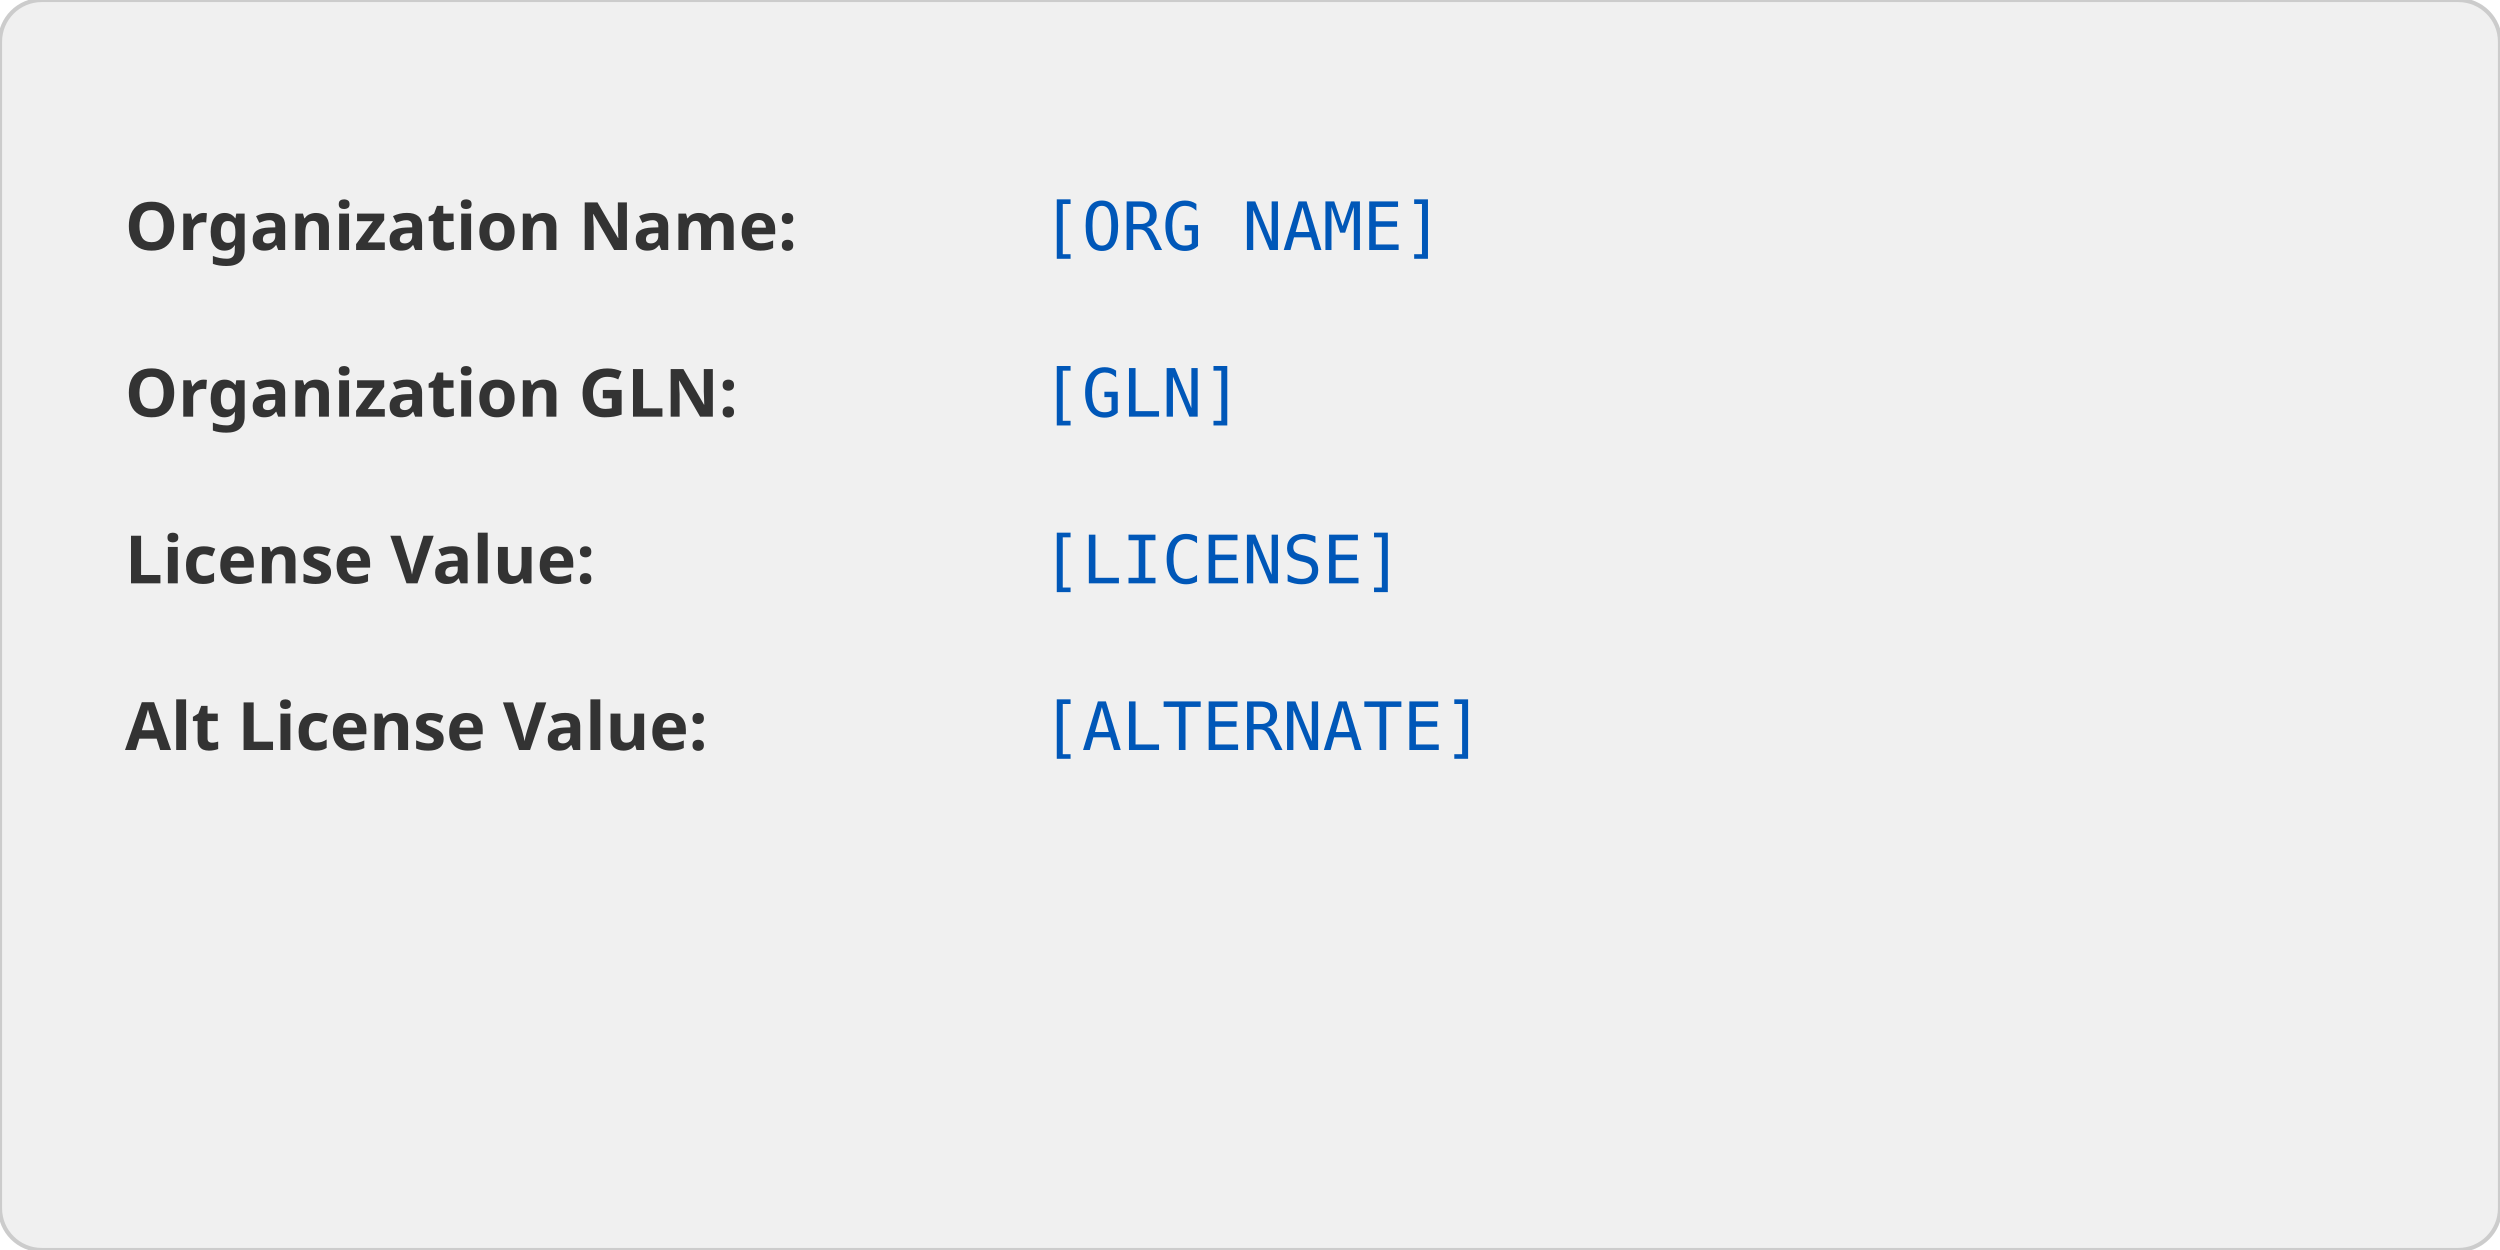
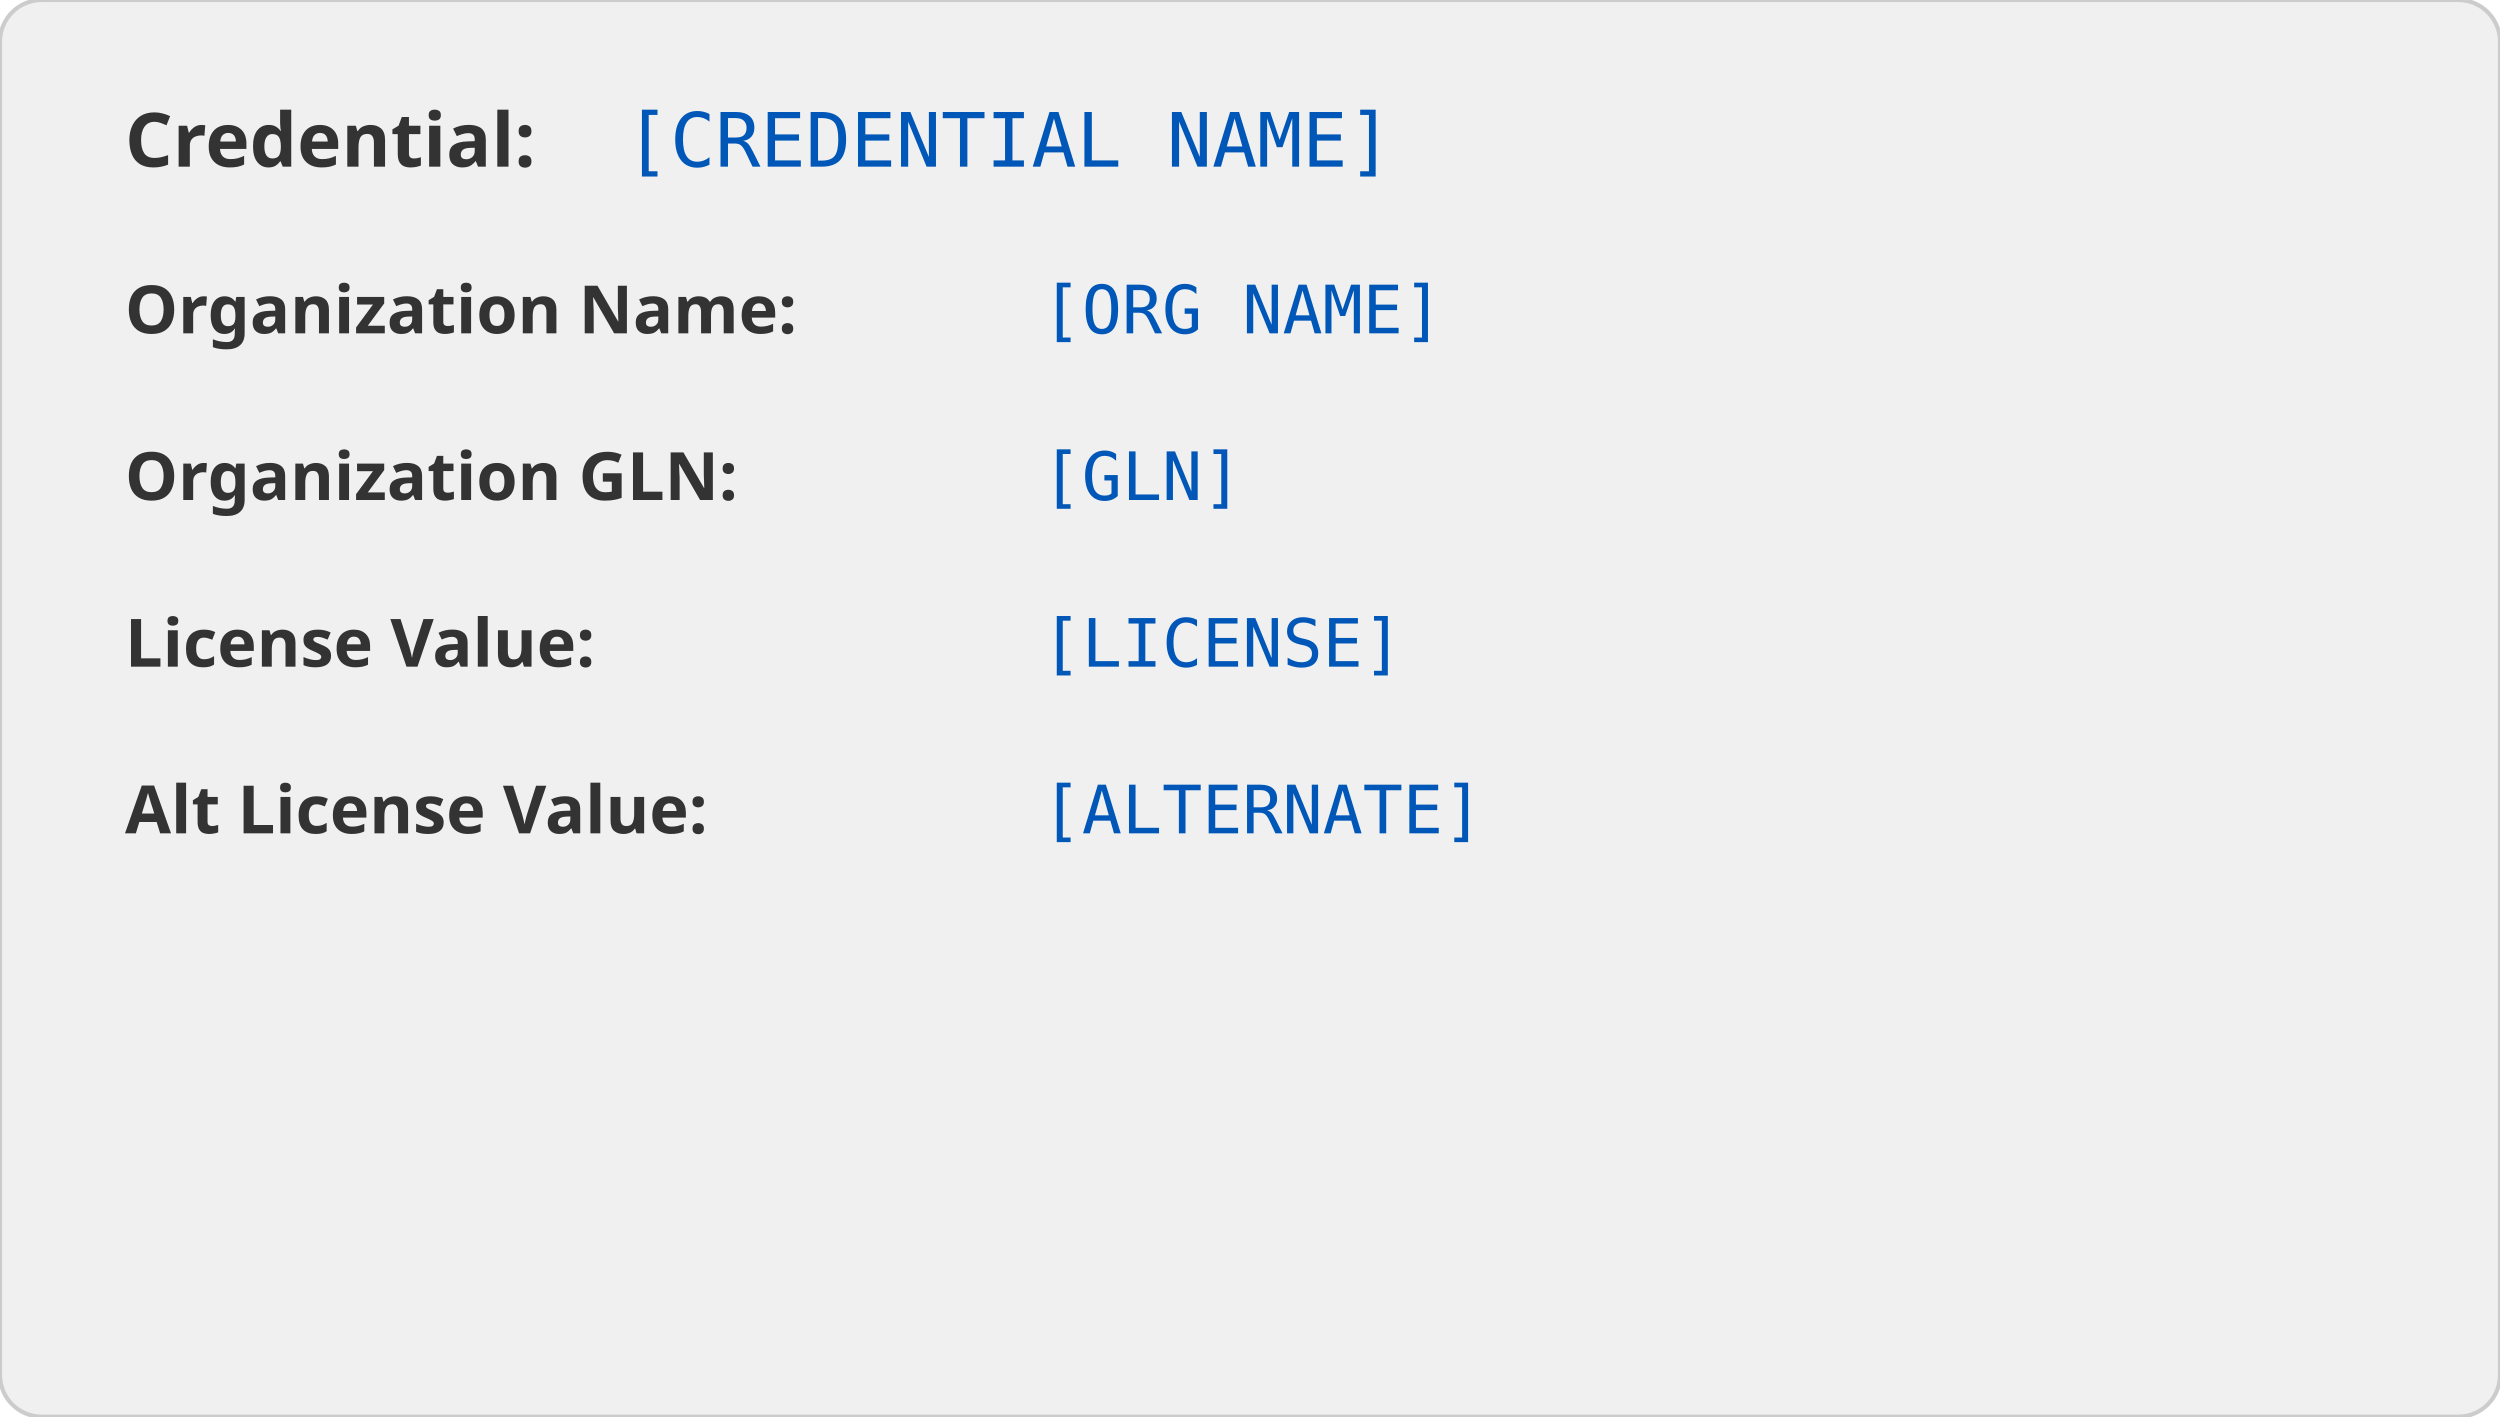
- <svg xmlns="http://www.w3.org/2000/svg" width="600" height="300" viewBox="0 0 600 300">
-   <style>
-     .label { font: bold 16px sans-serif; fill: #333; }
-     .value { font: 16px monospace; fill: #0057b8; }
-     rect { fill: #f0f0f0; stroke: #ccc; stroke-width: 1; }
-   </style>
-   <rect x="0" y="0" width="600" height="300" rx="10" ry="10" />
-   <text class="label" x="30" y="60">Organization Name:</text>
-   <text class="value" x="250" y="60" id="org-name">[ORG NAME]</text>
-   <text class="label" x="30" y="100">Organization GLN:</text>
-   <text class="value" x="250" y="100" id="org-gln">[GLN]</text>
-   <text class="label" x="30" y="140">License Value:</text>
-   <text class="value" x="250" y="140" id="license-value">[LICENSE]</text>
-   <text class="label" x="30" y="180">Alt License Value:</text>
-   <text class="value" x="250" y="180" id="alt-license-value">[ALTERNATE]</text>
+ <svg xmlns="http://www.w3.org/2000/svg" width="600" height="340" viewBox="0 0 600 340">
+   <rect x="0" y="0" width="600" height="340" rx="10" ry="10" style="fill: #f0f0f0; stroke: #ccc; stroke-width: 1;" />
+   <text x="30" y="40" style="font: bold 18px sans-serif; fill: #333;">Credential:</text>
+   <text x="150" y="40" id="credential-name" style="font: 18px monospace; fill: #0057b8;">[CREDENTIAL NAME]</text>
+   <text x="30" y="80" style="font: bold 16px sans-serif; fill: #333;">Organization Name:</text>
+   <text x="250" y="80" id="org-name" style="font: 16px monospace; fill: #0057b8;">[ORG NAME]</text>
+   <text x="30" y="120" style="font: bold 16px sans-serif; fill: #333;">Organization GLN:</text>
+   <text x="250" y="120" id="org-gln" style="font: 16px monospace; fill: #0057b8;">[GLN]</text>
+   <text x="30" y="160" style="font: bold 16px sans-serif; fill: #333;">License Value:</text>
+   <text x="250" y="160" id="license-value" style="font: 16px monospace; fill: #0057b8;">[LICENSE]</text>
+   <text x="30" y="200" style="font: bold 16px sans-serif; fill: #333;">Alt License Value:</text>
+   <text x="250" y="200" id="alt-license-value" style="font: 16px monospace; fill: #0057b8;">[ALTERNATE]</text>
</svg>
